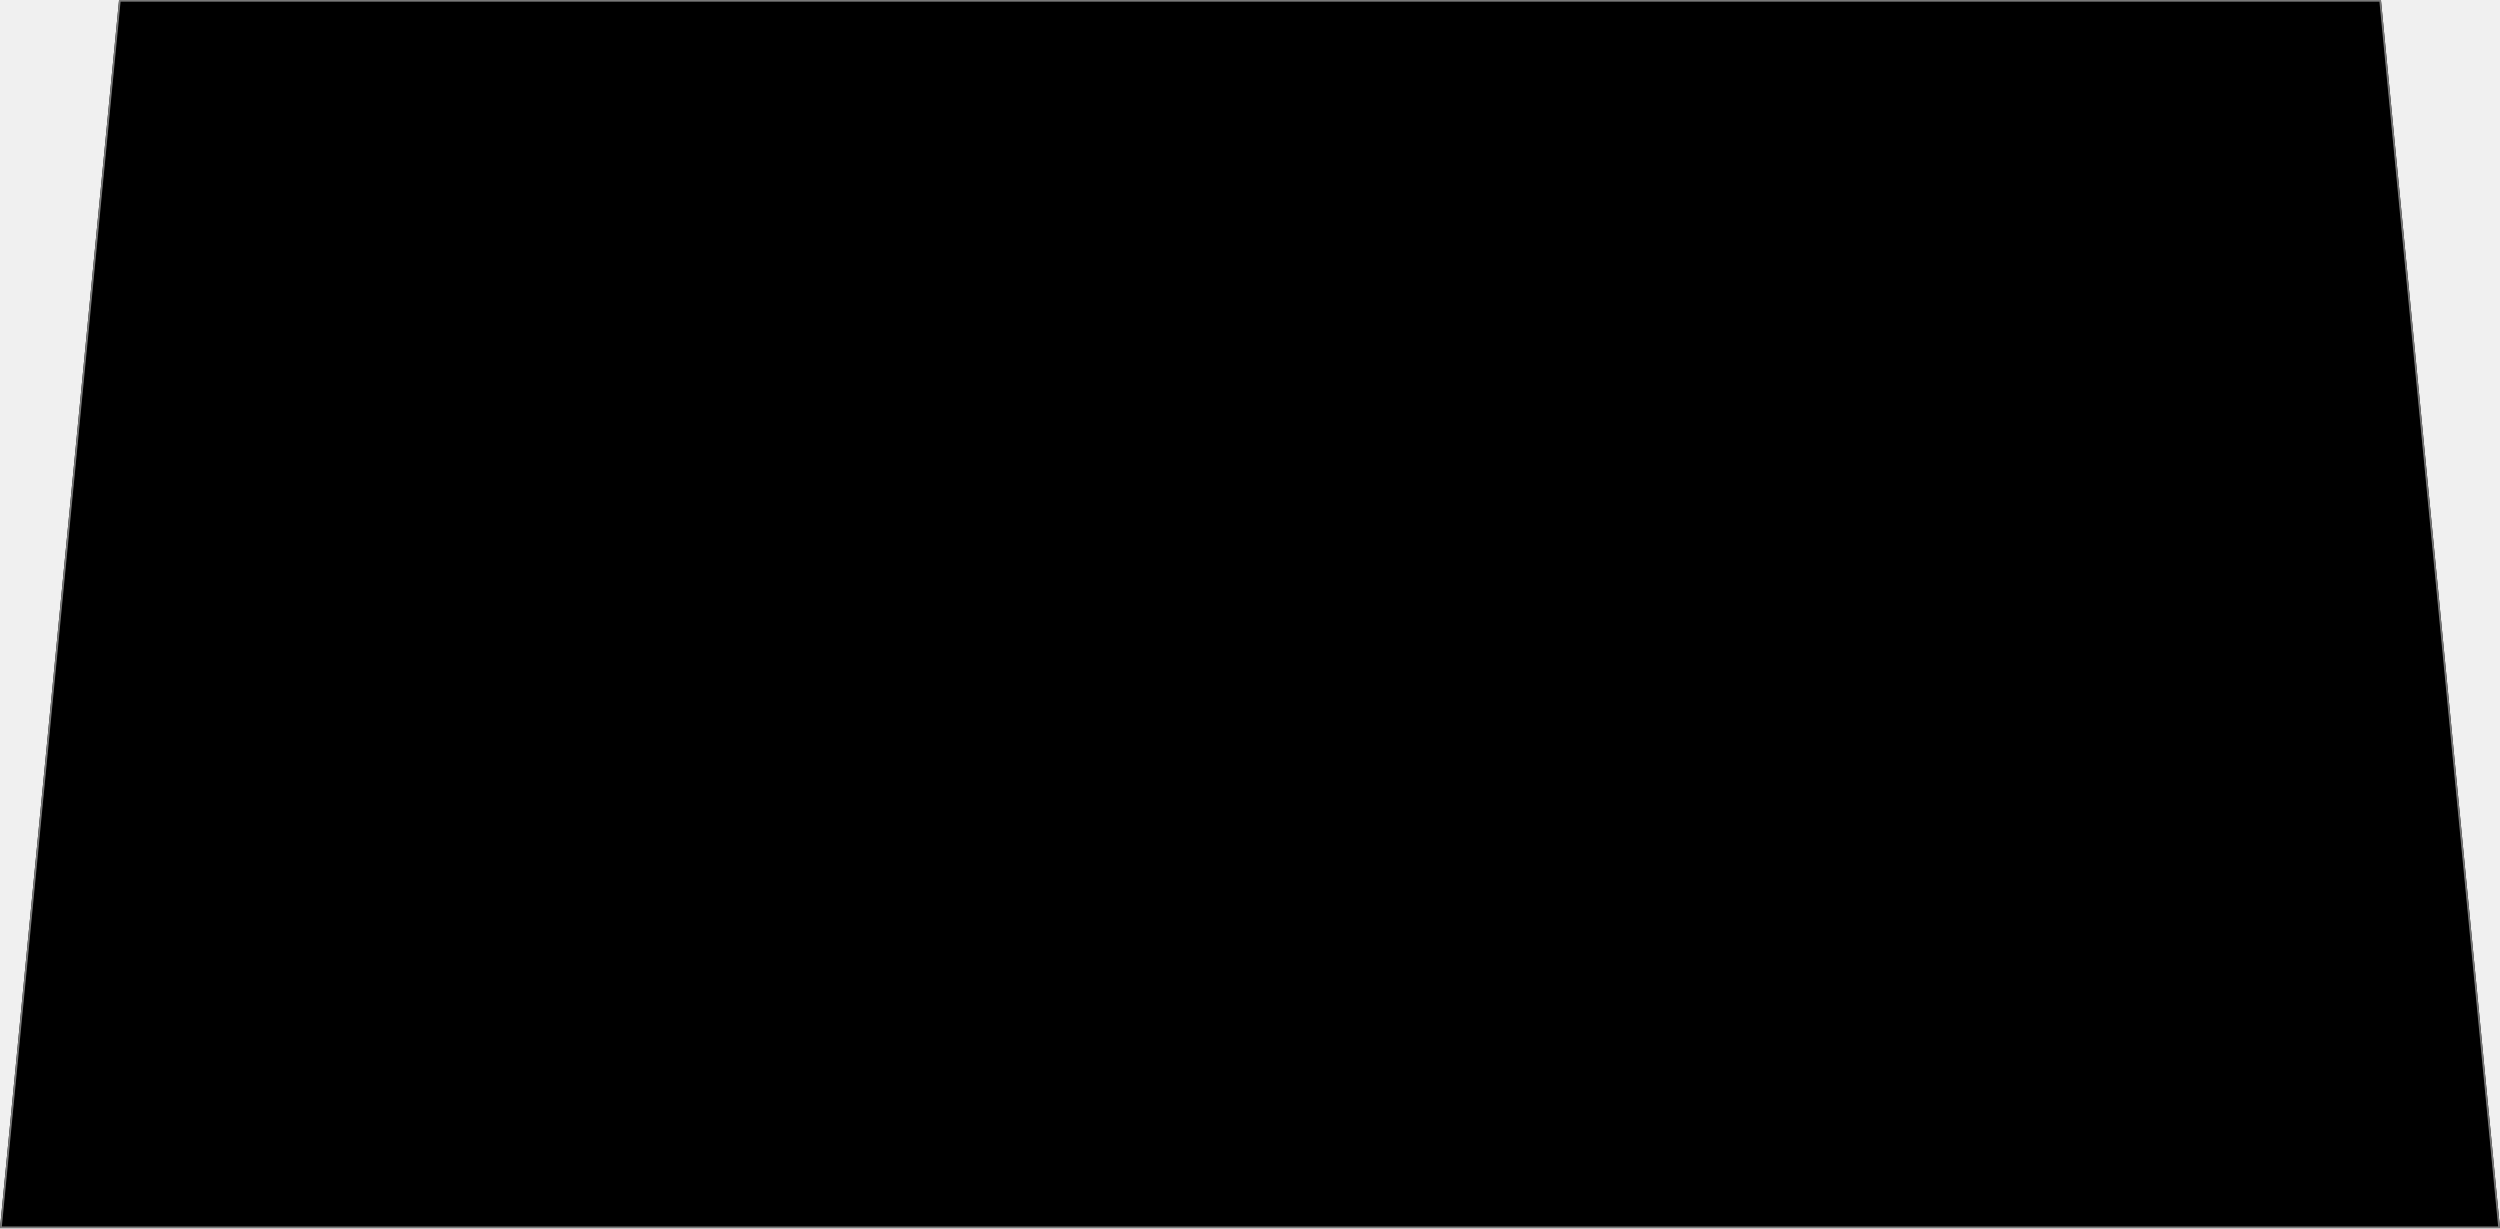
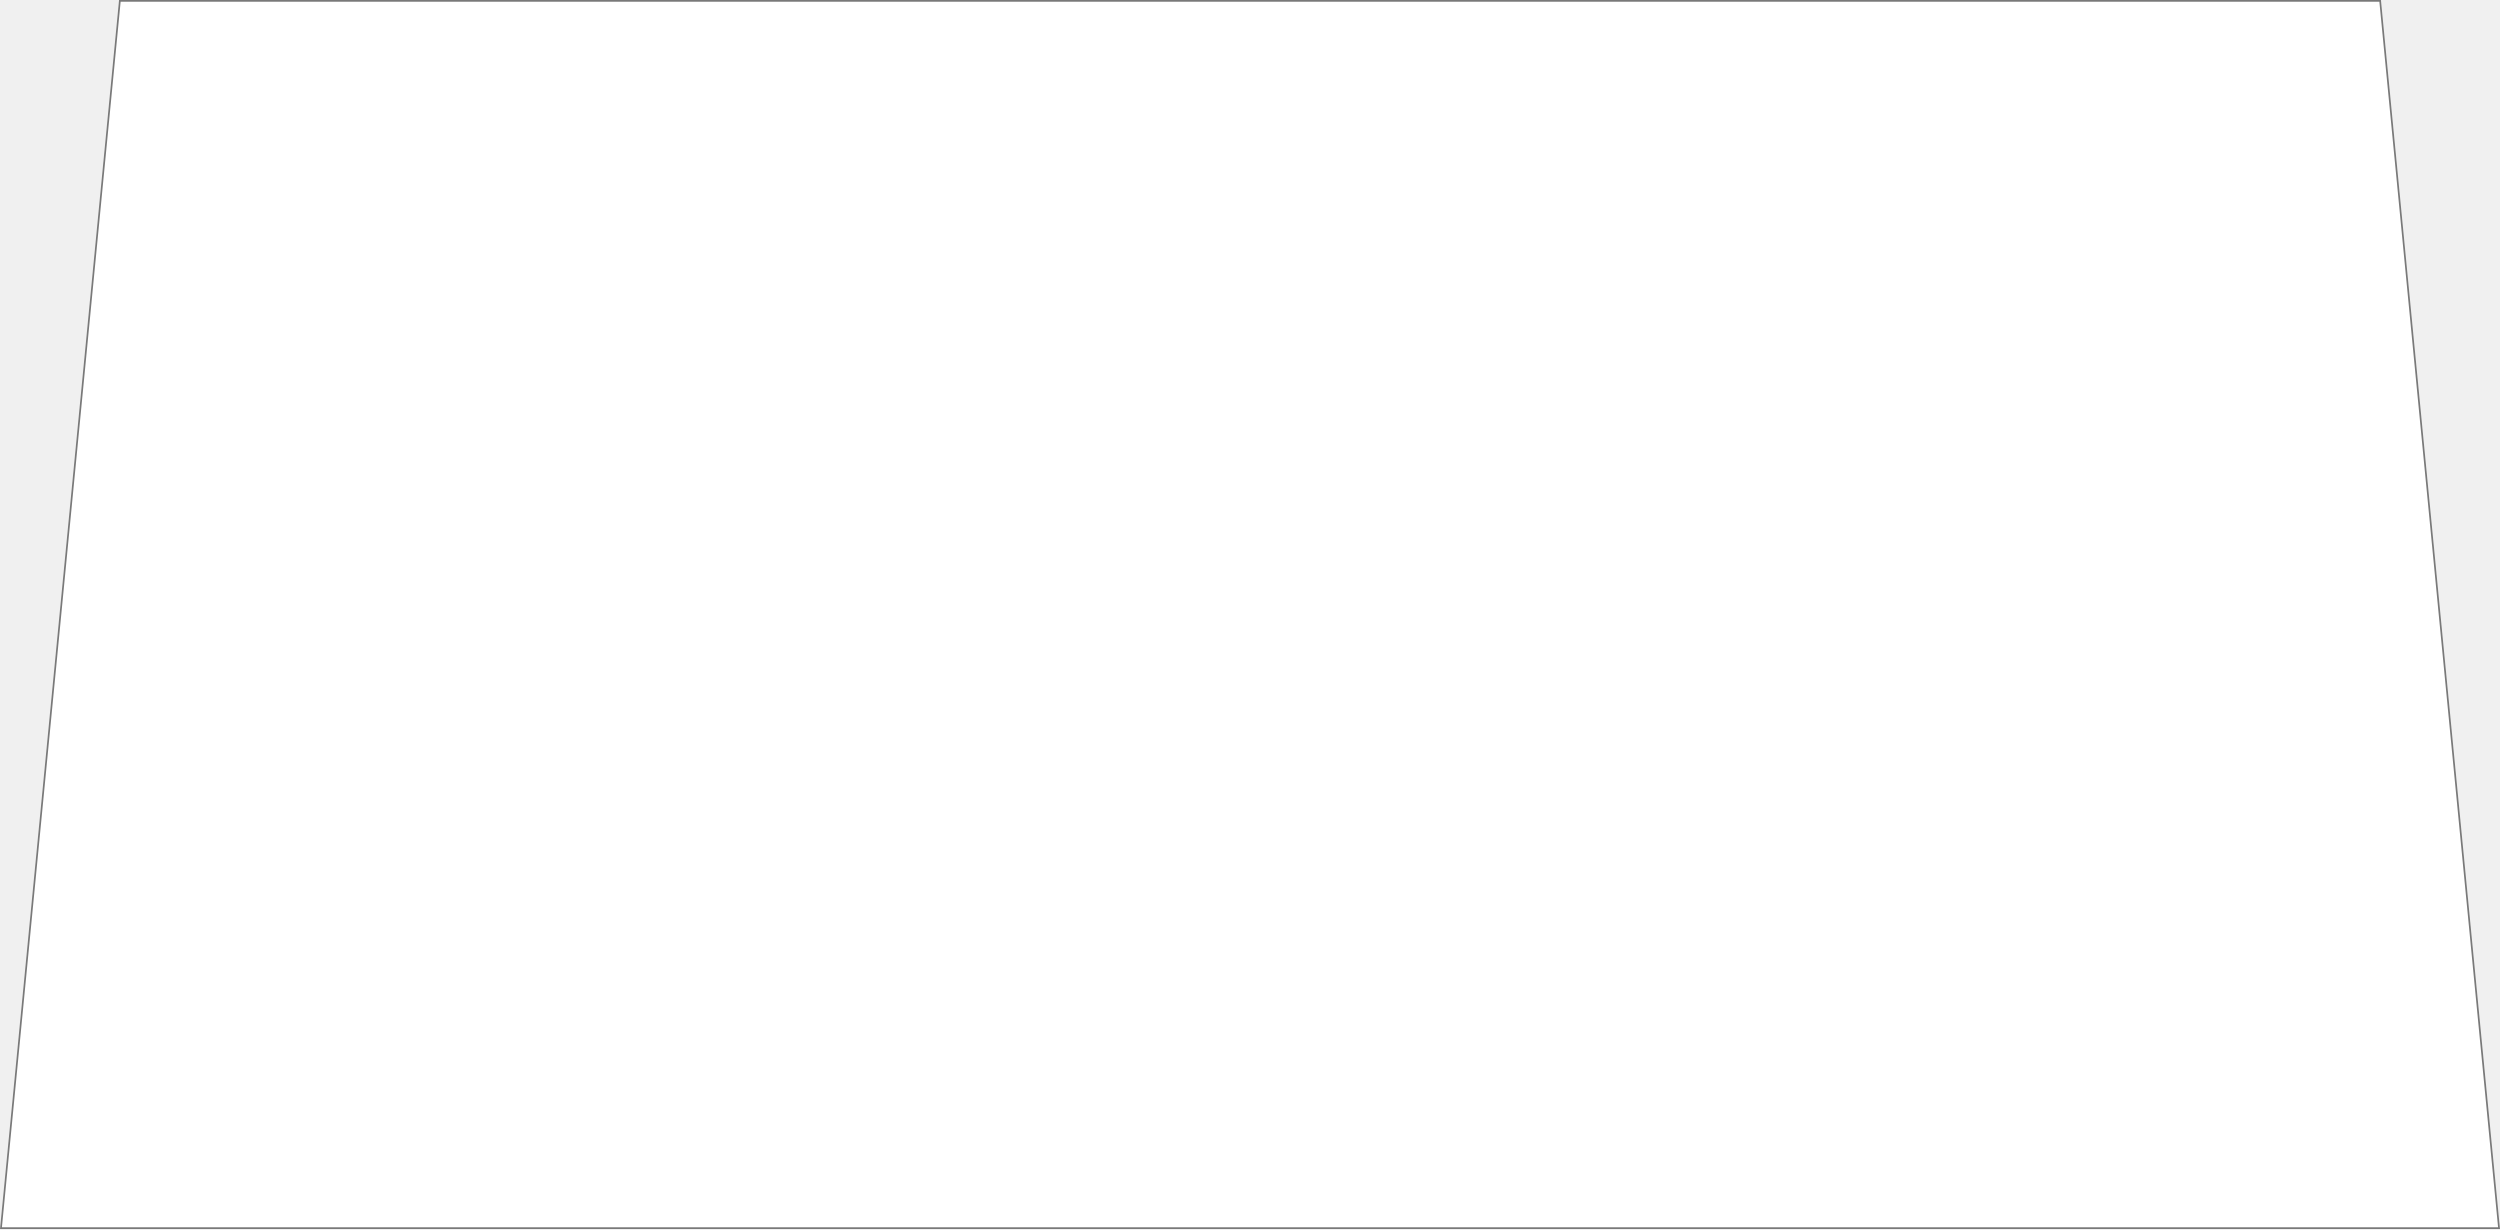
- <svg xmlns="http://www.w3.org/2000/svg" version="1.1" width="1486px" height="730px">
+ <svg xmlns="http://www.w3.org/2000/svg" version="1.1" width="1430px" height="703px">
  <defs>
-     <mask fill="white" id="clip123">
-       <path d="M 0 730  L 70.762 0  L 1415.238 0  L 1486 730  L 0 730  Z " fill-rule="evenodd" />
+     <mask fill="white" id="clip3">
+       <path d="M 0 703  L 68.095 0  L 1361.905 0  L 1430 703  L 0 703  Z " fill-rule="evenodd" />
    </mask>
  </defs>
-   <g transform="matrix(1 0 0 1 -207 -49 )">
-     <path d="M 0 730  L 70.762 0  L 1415.238 0  L 1486 730  L 0 730  Z " fill-rule="nonzero" fill="#000000" stroke="none" transform="matrix(1 0 0 1 207 49 )" />
-     <path d="M 0 730  L 70.762 0  L 1415.238 0  L 1486 730  L 0 730  Z " stroke-width="2" stroke="#797979" fill="none" transform="matrix(1 0 0 1 207 49 )" mask="url(#clip123)" />
+   <g transform="matrix(1 0 0 1 -235 -63 )">
+     <path d="M 0 703  L 68.095 0  L 1361.905 0  L 1430 703  L 0 703  Z " fill-rule="nonzero" fill="#ffffff" stroke="none" transform="matrix(1 0 0 1 235 63 )" />
+     <path d="M 0 703  L 68.095 0  L 1361.905 0  L 1430 703  L 0 703  Z " stroke-width="2" stroke="#797979" fill="none" transform="matrix(1 0 0 1 235 63 )" mask="url(#clip3)" />
  </g>
</svg>
